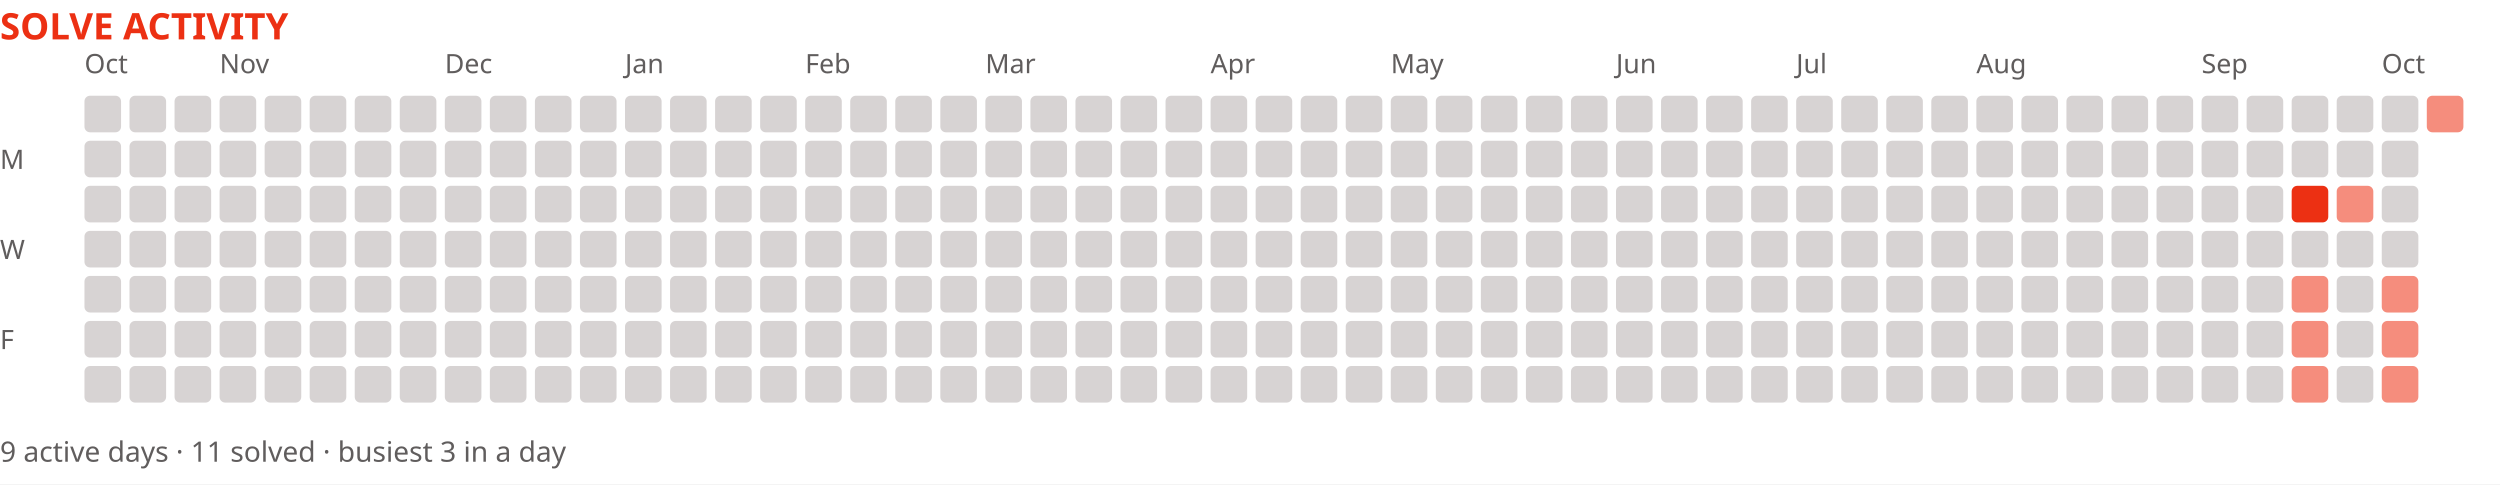
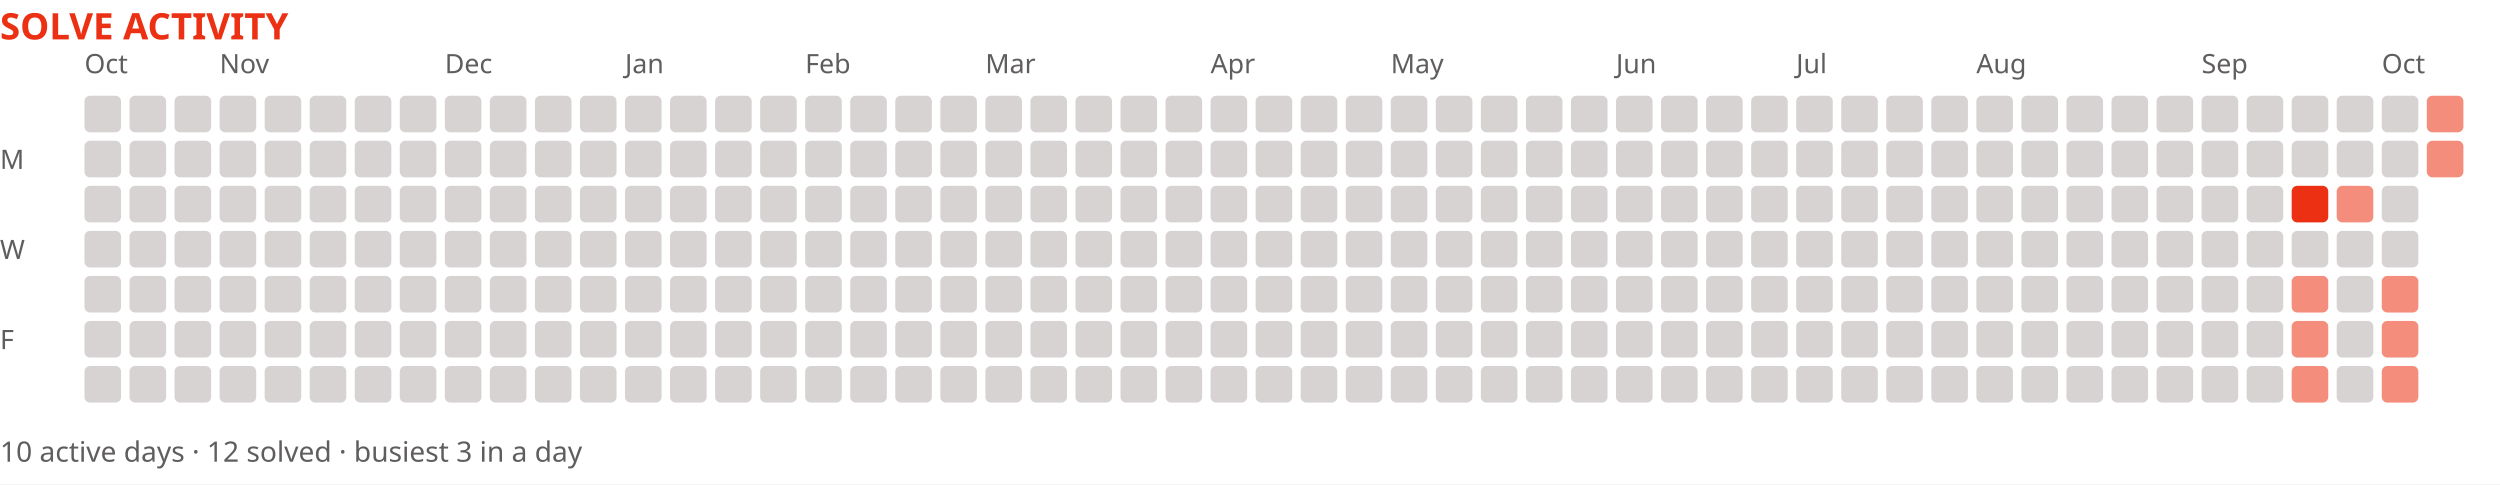
<svg xmlns="http://www.w3.org/2000/svg" width="888" height="172" viewBox="0 0 888 172" role="img" aria-label="Solve activity over the last year">
  <rect width="888" height="172" fill="#ffffff" />
  <text x="0" y="14" font-family="system-ui,sans-serif" font-size="13" font-weight="700" fill="#ec3013">SOLVE ACTIVITY</text>
  <text x="30" y="26" font-family="system-ui,sans-serif" font-size="9.5" fill="#605d5d">Oct</text>
  <text x="78" y="26" font-family="system-ui,sans-serif" font-size="9.5" fill="#605d5d">Nov</text>
  <text x="158" y="26" font-family="system-ui,sans-serif" font-size="9.5" fill="#605d5d">Dec</text>
  <text x="222" y="26" font-family="system-ui,sans-serif" font-size="9.5" fill="#605d5d">Jan</text>
  <text x="286" y="26" font-family="system-ui,sans-serif" font-size="9.5" fill="#605d5d">Feb</text>
  <text x="350" y="26" font-family="system-ui,sans-serif" font-size="9.5" fill="#605d5d">Mar</text>
  <text x="430" y="26" font-family="system-ui,sans-serif" font-size="9.5" fill="#605d5d">Apr</text>
  <text x="494" y="26" font-family="system-ui,sans-serif" font-size="9.5" fill="#605d5d">May</text>
  <text x="574" y="26" font-family="system-ui,sans-serif" font-size="9.5" fill="#605d5d">Jun</text>
  <text x="638" y="26" font-family="system-ui,sans-serif" font-size="9.5" fill="#605d5d">Jul</text>
  <text x="702" y="26" font-family="system-ui,sans-serif" font-size="9.5" fill="#605d5d">Aug</text>
  <text x="782" y="26" font-family="system-ui,sans-serif" font-size="9.5" fill="#605d5d">Sep</text>
  <text x="846" y="26" font-family="system-ui,sans-serif" font-size="9.5" fill="#605d5d">Oct</text>
  <text x="0" y="60" font-family="system-ui,sans-serif" font-size="9.5" fill="#605d5d">M</text>
  <text x="0" y="92" font-family="system-ui,sans-serif" font-size="9.5" fill="#605d5d">W</text>
  <text x="0" y="124" font-family="system-ui,sans-serif" font-size="9.5" fill="#605d5d">F</text>
  <rect x="30" y="34" width="13" height="13" fill="#d7d3d3" rx="2" />
  <rect x="30" y="50" width="13" height="13" fill="#d7d3d3" rx="2" />
  <rect x="30" y="66" width="13" height="13" fill="#d7d3d3" rx="2" />
  <rect x="30" y="82" width="13" height="13" fill="#d7d3d3" rx="2" />
  <rect x="30" y="98" width="13" height="13" fill="#d7d3d3" rx="2" />
  <rect x="30" y="114" width="13" height="13" fill="#d7d3d3" rx="2" />
  <rect x="30" y="130" width="13" height="13" fill="#d7d3d3" rx="2" />
  <rect x="46" y="34" width="13" height="13" fill="#d7d3d3" rx="2" />
  <rect x="46" y="50" width="13" height="13" fill="#d7d3d3" rx="2" />
  <rect x="46" y="66" width="13" height="13" fill="#d7d3d3" rx="2" />
  <rect x="46" y="82" width="13" height="13" fill="#d7d3d3" rx="2" />
  <rect x="46" y="98" width="13" height="13" fill="#d7d3d3" rx="2" />
  <rect x="46" y="114" width="13" height="13" fill="#d7d3d3" rx="2" />
  <rect x="46" y="130" width="13" height="13" fill="#d7d3d3" rx="2" />
  <rect x="62" y="34" width="13" height="13" fill="#d7d3d3" rx="2" />
  <rect x="62" y="50" width="13" height="13" fill="#d7d3d3" rx="2" />
  <rect x="62" y="66" width="13" height="13" fill="#d7d3d3" rx="2" />
  <rect x="62" y="82" width="13" height="13" fill="#d7d3d3" rx="2" />
  <rect x="62" y="98" width="13" height="13" fill="#d7d3d3" rx="2" />
  <rect x="62" y="114" width="13" height="13" fill="#d7d3d3" rx="2" />
  <rect x="62" y="130" width="13" height="13" fill="#d7d3d3" rx="2" />
  <rect x="78" y="34" width="13" height="13" fill="#d7d3d3" rx="2" />
  <rect x="78" y="50" width="13" height="13" fill="#d7d3d3" rx="2" />
  <rect x="78" y="66" width="13" height="13" fill="#d7d3d3" rx="2" />
  <rect x="78" y="82" width="13" height="13" fill="#d7d3d3" rx="2" />
  <rect x="78" y="98" width="13" height="13" fill="#d7d3d3" rx="2" />
  <rect x="78" y="114" width="13" height="13" fill="#d7d3d3" rx="2" />
  <rect x="78" y="130" width="13" height="13" fill="#d7d3d3" rx="2" />
  <rect x="94" y="34" width="13" height="13" fill="#d7d3d3" rx="2" />
  <rect x="94" y="50" width="13" height="13" fill="#d7d3d3" rx="2" />
  <rect x="94" y="66" width="13" height="13" fill="#d7d3d3" rx="2" />
  <rect x="94" y="82" width="13" height="13" fill="#d7d3d3" rx="2" />
  <rect x="94" y="98" width="13" height="13" fill="#d7d3d3" rx="2" />
  <rect x="94" y="114" width="13" height="13" fill="#d7d3d3" rx="2" />
  <rect x="94" y="130" width="13" height="13" fill="#d7d3d3" rx="2" />
  <rect x="110" y="34" width="13" height="13" fill="#d7d3d3" rx="2" />
  <rect x="110" y="50" width="13" height="13" fill="#d7d3d3" rx="2" />
  <rect x="110" y="66" width="13" height="13" fill="#d7d3d3" rx="2" />
  <rect x="110" y="82" width="13" height="13" fill="#d7d3d3" rx="2" />
  <rect x="110" y="98" width="13" height="13" fill="#d7d3d3" rx="2" />
  <rect x="110" y="114" width="13" height="13" fill="#d7d3d3" rx="2" />
  <rect x="110" y="130" width="13" height="13" fill="#d7d3d3" rx="2" />
  <rect x="126" y="34" width="13" height="13" fill="#d7d3d3" rx="2" />
  <rect x="126" y="50" width="13" height="13" fill="#d7d3d3" rx="2" />
  <rect x="126" y="66" width="13" height="13" fill="#d7d3d3" rx="2" />
  <rect x="126" y="82" width="13" height="13" fill="#d7d3d3" rx="2" />
  <rect x="126" y="98" width="13" height="13" fill="#d7d3d3" rx="2" />
  <rect x="126" y="114" width="13" height="13" fill="#d7d3d3" rx="2" />
  <rect x="126" y="130" width="13" height="13" fill="#d7d3d3" rx="2" />
  <rect x="142" y="34" width="13" height="13" fill="#d7d3d3" rx="2" />
  <rect x="142" y="50" width="13" height="13" fill="#d7d3d3" rx="2" />
  <rect x="142" y="66" width="13" height="13" fill="#d7d3d3" rx="2" />
  <rect x="142" y="82" width="13" height="13" fill="#d7d3d3" rx="2" />
  <rect x="142" y="98" width="13" height="13" fill="#d7d3d3" rx="2" />
  <rect x="142" y="114" width="13" height="13" fill="#d7d3d3" rx="2" />
  <rect x="142" y="130" width="13" height="13" fill="#d7d3d3" rx="2" />
  <rect x="158" y="34" width="13" height="13" fill="#d7d3d3" rx="2" />
  <rect x="158" y="50" width="13" height="13" fill="#d7d3d3" rx="2" />
  <rect x="158" y="66" width="13" height="13" fill="#d7d3d3" rx="2" />
  <rect x="158" y="82" width="13" height="13" fill="#d7d3d3" rx="2" />
  <rect x="158" y="98" width="13" height="13" fill="#d7d3d3" rx="2" />
  <rect x="158" y="114" width="13" height="13" fill="#d7d3d3" rx="2" />
  <rect x="158" y="130" width="13" height="13" fill="#d7d3d3" rx="2" />
  <rect x="174" y="34" width="13" height="13" fill="#d7d3d3" rx="2" />
  <rect x="174" y="50" width="13" height="13" fill="#d7d3d3" rx="2" />
  <rect x="174" y="66" width="13" height="13" fill="#d7d3d3" rx="2" />
  <rect x="174" y="82" width="13" height="13" fill="#d7d3d3" rx="2" />
  <rect x="174" y="98" width="13" height="13" fill="#d7d3d3" rx="2" />
  <rect x="174" y="114" width="13" height="13" fill="#d7d3d3" rx="2" />
  <rect x="174" y="130" width="13" height="13" fill="#d7d3d3" rx="2" />
  <rect x="190" y="34" width="13" height="13" fill="#d7d3d3" rx="2" />
  <rect x="190" y="50" width="13" height="13" fill="#d7d3d3" rx="2" />
  <rect x="190" y="66" width="13" height="13" fill="#d7d3d3" rx="2" />
  <rect x="190" y="82" width="13" height="13" fill="#d7d3d3" rx="2" />
  <rect x="190" y="98" width="13" height="13" fill="#d7d3d3" rx="2" />
  <rect x="190" y="114" width="13" height="13" fill="#d7d3d3" rx="2" />
  <rect x="190" y="130" width="13" height="13" fill="#d7d3d3" rx="2" />
  <rect x="206" y="34" width="13" height="13" fill="#d7d3d3" rx="2" />
  <rect x="206" y="50" width="13" height="13" fill="#d7d3d3" rx="2" />
  <rect x="206" y="66" width="13" height="13" fill="#d7d3d3" rx="2" />
  <rect x="206" y="82" width="13" height="13" fill="#d7d3d3" rx="2" />
  <rect x="206" y="98" width="13" height="13" fill="#d7d3d3" rx="2" />
  <rect x="206" y="114" width="13" height="13" fill="#d7d3d3" rx="2" />
  <rect x="206" y="130" width="13" height="13" fill="#d7d3d3" rx="2" />
  <rect x="222" y="34" width="13" height="13" fill="#d7d3d3" rx="2" />
  <rect x="222" y="50" width="13" height="13" fill="#d7d3d3" rx="2" />
  <rect x="222" y="66" width="13" height="13" fill="#d7d3d3" rx="2" />
  <rect x="222" y="82" width="13" height="13" fill="#d7d3d3" rx="2" />
  <rect x="222" y="98" width="13" height="13" fill="#d7d3d3" rx="2" />
  <rect x="222" y="114" width="13" height="13" fill="#d7d3d3" rx="2" />
  <rect x="222" y="130" width="13" height="13" fill="#d7d3d3" rx="2" />
  <rect x="238" y="34" width="13" height="13" fill="#d7d3d3" rx="2" />
  <rect x="238" y="50" width="13" height="13" fill="#d7d3d3" rx="2" />
  <rect x="238" y="66" width="13" height="13" fill="#d7d3d3" rx="2" />
  <rect x="238" y="82" width="13" height="13" fill="#d7d3d3" rx="2" />
  <rect x="238" y="98" width="13" height="13" fill="#d7d3d3" rx="2" />
  <rect x="238" y="114" width="13" height="13" fill="#d7d3d3" rx="2" />
  <rect x="238" y="130" width="13" height="13" fill="#d7d3d3" rx="2" />
  <rect x="254" y="34" width="13" height="13" fill="#d7d3d3" rx="2" />
  <rect x="254" y="50" width="13" height="13" fill="#d7d3d3" rx="2" />
  <rect x="254" y="66" width="13" height="13" fill="#d7d3d3" rx="2" />
  <rect x="254" y="82" width="13" height="13" fill="#d7d3d3" rx="2" />
  <rect x="254" y="98" width="13" height="13" fill="#d7d3d3" rx="2" />
  <rect x="254" y="114" width="13" height="13" fill="#d7d3d3" rx="2" />
  <rect x="254" y="130" width="13" height="13" fill="#d7d3d3" rx="2" />
  <rect x="270" y="34" width="13" height="13" fill="#d7d3d3" rx="2" />
  <rect x="270" y="50" width="13" height="13" fill="#d7d3d3" rx="2" />
  <rect x="270" y="66" width="13" height="13" fill="#d7d3d3" rx="2" />
  <rect x="270" y="82" width="13" height="13" fill="#d7d3d3" rx="2" />
  <rect x="270" y="98" width="13" height="13" fill="#d7d3d3" rx="2" />
  <rect x="270" y="114" width="13" height="13" fill="#d7d3d3" rx="2" />
  <rect x="270" y="130" width="13" height="13" fill="#d7d3d3" rx="2" />
  <rect x="286" y="34" width="13" height="13" fill="#d7d3d3" rx="2" />
  <rect x="286" y="50" width="13" height="13" fill="#d7d3d3" rx="2" />
  <rect x="286" y="66" width="13" height="13" fill="#d7d3d3" rx="2" />
  <rect x="286" y="82" width="13" height="13" fill="#d7d3d3" rx="2" />
  <rect x="286" y="98" width="13" height="13" fill="#d7d3d3" rx="2" />
  <rect x="286" y="114" width="13" height="13" fill="#d7d3d3" rx="2" />
  <rect x="286" y="130" width="13" height="13" fill="#d7d3d3" rx="2" />
  <rect x="302" y="34" width="13" height="13" fill="#d7d3d3" rx="2" />
  <rect x="302" y="50" width="13" height="13" fill="#d7d3d3" rx="2" />
  <rect x="302" y="66" width="13" height="13" fill="#d7d3d3" rx="2" />
  <rect x="302" y="82" width="13" height="13" fill="#d7d3d3" rx="2" />
  <rect x="302" y="98" width="13" height="13" fill="#d7d3d3" rx="2" />
  <rect x="302" y="114" width="13" height="13" fill="#d7d3d3" rx="2" />
  <rect x="302" y="130" width="13" height="13" fill="#d7d3d3" rx="2" />
  <rect x="318" y="34" width="13" height="13" fill="#d7d3d3" rx="2" />
  <rect x="318" y="50" width="13" height="13" fill="#d7d3d3" rx="2" />
  <rect x="318" y="66" width="13" height="13" fill="#d7d3d3" rx="2" />
  <rect x="318" y="82" width="13" height="13" fill="#d7d3d3" rx="2" />
  <rect x="318" y="98" width="13" height="13" fill="#d7d3d3" rx="2" />
  <rect x="318" y="114" width="13" height="13" fill="#d7d3d3" rx="2" />
  <rect x="318" y="130" width="13" height="13" fill="#d7d3d3" rx="2" />
  <rect x="334" y="34" width="13" height="13" fill="#d7d3d3" rx="2" />
  <rect x="334" y="50" width="13" height="13" fill="#d7d3d3" rx="2" />
  <rect x="334" y="66" width="13" height="13" fill="#d7d3d3" rx="2" />
  <rect x="334" y="82" width="13" height="13" fill="#d7d3d3" rx="2" />
  <rect x="334" y="98" width="13" height="13" fill="#d7d3d3" rx="2" />
  <rect x="334" y="114" width="13" height="13" fill="#d7d3d3" rx="2" />
  <rect x="334" y="130" width="13" height="13" fill="#d7d3d3" rx="2" />
  <rect x="350" y="34" width="13" height="13" fill="#d7d3d3" rx="2" />
  <rect x="350" y="50" width="13" height="13" fill="#d7d3d3" rx="2" />
  <rect x="350" y="66" width="13" height="13" fill="#d7d3d3" rx="2" />
  <rect x="350" y="82" width="13" height="13" fill="#d7d3d3" rx="2" />
  <rect x="350" y="98" width="13" height="13" fill="#d7d3d3" rx="2" />
  <rect x="350" y="114" width="13" height="13" fill="#d7d3d3" rx="2" />
  <rect x="350" y="130" width="13" height="13" fill="#d7d3d3" rx="2" />
  <rect x="366" y="34" width="13" height="13" fill="#d7d3d3" rx="2" />
  <rect x="366" y="50" width="13" height="13" fill="#d7d3d3" rx="2" />
  <rect x="366" y="66" width="13" height="13" fill="#d7d3d3" rx="2" />
  <rect x="366" y="82" width="13" height="13" fill="#d7d3d3" rx="2" />
  <rect x="366" y="98" width="13" height="13" fill="#d7d3d3" rx="2" />
  <rect x="366" y="114" width="13" height="13" fill="#d7d3d3" rx="2" />
  <rect x="366" y="130" width="13" height="13" fill="#d7d3d3" rx="2" />
  <rect x="382" y="34" width="13" height="13" fill="#d7d3d3" rx="2" />
  <rect x="382" y="50" width="13" height="13" fill="#d7d3d3" rx="2" />
  <rect x="382" y="66" width="13" height="13" fill="#d7d3d3" rx="2" />
  <rect x="382" y="82" width="13" height="13" fill="#d7d3d3" rx="2" />
  <rect x="382" y="98" width="13" height="13" fill="#d7d3d3" rx="2" />
  <rect x="382" y="114" width="13" height="13" fill="#d7d3d3" rx="2" />
  <rect x="382" y="130" width="13" height="13" fill="#d7d3d3" rx="2" />
  <rect x="398" y="34" width="13" height="13" fill="#d7d3d3" rx="2" />
  <rect x="398" y="50" width="13" height="13" fill="#d7d3d3" rx="2" />
  <rect x="398" y="66" width="13" height="13" fill="#d7d3d3" rx="2" />
  <rect x="398" y="82" width="13" height="13" fill="#d7d3d3" rx="2" />
  <rect x="398" y="98" width="13" height="13" fill="#d7d3d3" rx="2" />
  <rect x="398" y="114" width="13" height="13" fill="#d7d3d3" rx="2" />
  <rect x="398" y="130" width="13" height="13" fill="#d7d3d3" rx="2" />
  <rect x="414" y="34" width="13" height="13" fill="#d7d3d3" rx="2" />
  <rect x="414" y="50" width="13" height="13" fill="#d7d3d3" rx="2" />
  <rect x="414" y="66" width="13" height="13" fill="#d7d3d3" rx="2" />
  <rect x="414" y="82" width="13" height="13" fill="#d7d3d3" rx="2" />
  <rect x="414" y="98" width="13" height="13" fill="#d7d3d3" rx="2" />
  <rect x="414" y="114" width="13" height="13" fill="#d7d3d3" rx="2" />
  <rect x="414" y="130" width="13" height="13" fill="#d7d3d3" rx="2" />
  <rect x="430" y="34" width="13" height="13" fill="#d7d3d3" rx="2" />
  <rect x="430" y="50" width="13" height="13" fill="#d7d3d3" rx="2" />
  <rect x="430" y="66" width="13" height="13" fill="#d7d3d3" rx="2" />
  <rect x="430" y="82" width="13" height="13" fill="#d7d3d3" rx="2" />
  <rect x="430" y="98" width="13" height="13" fill="#d7d3d3" rx="2" />
  <rect x="430" y="114" width="13" height="13" fill="#d7d3d3" rx="2" />
  <rect x="430" y="130" width="13" height="13" fill="#d7d3d3" rx="2" />
  <rect x="446" y="34" width="13" height="13" fill="#d7d3d3" rx="2" />
  <rect x="446" y="50" width="13" height="13" fill="#d7d3d3" rx="2" />
  <rect x="446" y="66" width="13" height="13" fill="#d7d3d3" rx="2" />
  <rect x="446" y="82" width="13" height="13" fill="#d7d3d3" rx="2" />
  <rect x="446" y="98" width="13" height="13" fill="#d7d3d3" rx="2" />
  <rect x="446" y="114" width="13" height="13" fill="#d7d3d3" rx="2" />
  <rect x="446" y="130" width="13" height="13" fill="#d7d3d3" rx="2" />
  <rect x="462" y="34" width="13" height="13" fill="#d7d3d3" rx="2" />
  <rect x="462" y="50" width="13" height="13" fill="#d7d3d3" rx="2" />
  <rect x="462" y="66" width="13" height="13" fill="#d7d3d3" rx="2" />
  <rect x="462" y="82" width="13" height="13" fill="#d7d3d3" rx="2" />
  <rect x="462" y="98" width="13" height="13" fill="#d7d3d3" rx="2" />
  <rect x="462" y="114" width="13" height="13" fill="#d7d3d3" rx="2" />
  <rect x="462" y="130" width="13" height="13" fill="#d7d3d3" rx="2" />
  <rect x="478" y="34" width="13" height="13" fill="#d7d3d3" rx="2" />
  <rect x="478" y="50" width="13" height="13" fill="#d7d3d3" rx="2" />
  <rect x="478" y="66" width="13" height="13" fill="#d7d3d3" rx="2" />
  <rect x="478" y="82" width="13" height="13" fill="#d7d3d3" rx="2" />
  <rect x="478" y="98" width="13" height="13" fill="#d7d3d3" rx="2" />
  <rect x="478" y="114" width="13" height="13" fill="#d7d3d3" rx="2" />
  <rect x="478" y="130" width="13" height="13" fill="#d7d3d3" rx="2" />
  <rect x="494" y="34" width="13" height="13" fill="#d7d3d3" rx="2" />
  <rect x="494" y="50" width="13" height="13" fill="#d7d3d3" rx="2" />
  <rect x="494" y="66" width="13" height="13" fill="#d7d3d3" rx="2" />
  <rect x="494" y="82" width="13" height="13" fill="#d7d3d3" rx="2" />
  <rect x="494" y="98" width="13" height="13" fill="#d7d3d3" rx="2" />
  <rect x="494" y="114" width="13" height="13" fill="#d7d3d3" rx="2" />
  <rect x="494" y="130" width="13" height="13" fill="#d7d3d3" rx="2" />
  <rect x="510" y="34" width="13" height="13" fill="#d7d3d3" rx="2" />
  <rect x="510" y="50" width="13" height="13" fill="#d7d3d3" rx="2" />
  <rect x="510" y="66" width="13" height="13" fill="#d7d3d3" rx="2" />
  <rect x="510" y="82" width="13" height="13" fill="#d7d3d3" rx="2" />
  <rect x="510" y="98" width="13" height="13" fill="#d7d3d3" rx="2" />
  <rect x="510" y="114" width="13" height="13" fill="#d7d3d3" rx="2" />
  <rect x="510" y="130" width="13" height="13" fill="#d7d3d3" rx="2" />
  <rect x="526" y="34" width="13" height="13" fill="#d7d3d3" rx="2" />
  <rect x="526" y="50" width="13" height="13" fill="#d7d3d3" rx="2" />
  <rect x="526" y="66" width="13" height="13" fill="#d7d3d3" rx="2" />
  <rect x="526" y="82" width="13" height="13" fill="#d7d3d3" rx="2" />
  <rect x="526" y="98" width="13" height="13" fill="#d7d3d3" rx="2" />
  <rect x="526" y="114" width="13" height="13" fill="#d7d3d3" rx="2" />
  <rect x="526" y="130" width="13" height="13" fill="#d7d3d3" rx="2" />
  <rect x="542" y="34" width="13" height="13" fill="#d7d3d3" rx="2" />
  <rect x="542" y="50" width="13" height="13" fill="#d7d3d3" rx="2" />
  <rect x="542" y="66" width="13" height="13" fill="#d7d3d3" rx="2" />
  <rect x="542" y="82" width="13" height="13" fill="#d7d3d3" rx="2" />
  <rect x="542" y="98" width="13" height="13" fill="#d7d3d3" rx="2" />
  <rect x="542" y="114" width="13" height="13" fill="#d7d3d3" rx="2" />
  <rect x="542" y="130" width="13" height="13" fill="#d7d3d3" rx="2" />
  <rect x="558" y="34" width="13" height="13" fill="#d7d3d3" rx="2" />
  <rect x="558" y="50" width="13" height="13" fill="#d7d3d3" rx="2" />
  <rect x="558" y="66" width="13" height="13" fill="#d7d3d3" rx="2" />
  <rect x="558" y="82" width="13" height="13" fill="#d7d3d3" rx="2" />
  <rect x="558" y="98" width="13" height="13" fill="#d7d3d3" rx="2" />
  <rect x="558" y="114" width="13" height="13" fill="#d7d3d3" rx="2" />
  <rect x="558" y="130" width="13" height="13" fill="#d7d3d3" rx="2" />
  <rect x="574" y="34" width="13" height="13" fill="#d7d3d3" rx="2" />
  <rect x="574" y="50" width="13" height="13" fill="#d7d3d3" rx="2" />
  <rect x="574" y="66" width="13" height="13" fill="#d7d3d3" rx="2" />
  <rect x="574" y="82" width="13" height="13" fill="#d7d3d3" rx="2" />
  <rect x="574" y="98" width="13" height="13" fill="#d7d3d3" rx="2" />
  <rect x="574" y="114" width="13" height="13" fill="#d7d3d3" rx="2" />
  <rect x="574" y="130" width="13" height="13" fill="#d7d3d3" rx="2" />
  <rect x="590" y="34" width="13" height="13" fill="#d7d3d3" rx="2" />
  <rect x="590" y="50" width="13" height="13" fill="#d7d3d3" rx="2" />
  <rect x="590" y="66" width="13" height="13" fill="#d7d3d3" rx="2" />
  <rect x="590" y="82" width="13" height="13" fill="#d7d3d3" rx="2" />
  <rect x="590" y="98" width="13" height="13" fill="#d7d3d3" rx="2" />
  <rect x="590" y="114" width="13" height="13" fill="#d7d3d3" rx="2" />
  <rect x="590" y="130" width="13" height="13" fill="#d7d3d3" rx="2" />
  <rect x="606" y="34" width="13" height="13" fill="#d7d3d3" rx="2" />
  <rect x="606" y="50" width="13" height="13" fill="#d7d3d3" rx="2" />
  <rect x="606" y="66" width="13" height="13" fill="#d7d3d3" rx="2" />
  <rect x="606" y="82" width="13" height="13" fill="#d7d3d3" rx="2" />
  <rect x="606" y="98" width="13" height="13" fill="#d7d3d3" rx="2" />
  <rect x="606" y="114" width="13" height="13" fill="#d7d3d3" rx="2" />
  <rect x="606" y="130" width="13" height="13" fill="#d7d3d3" rx="2" />
  <rect x="622" y="34" width="13" height="13" fill="#d7d3d3" rx="2" />
  <rect x="622" y="50" width="13" height="13" fill="#d7d3d3" rx="2" />
  <rect x="622" y="66" width="13" height="13" fill="#d7d3d3" rx="2" />
  <rect x="622" y="82" width="13" height="13" fill="#d7d3d3" rx="2" />
  <rect x="622" y="98" width="13" height="13" fill="#d7d3d3" rx="2" />
  <rect x="622" y="114" width="13" height="13" fill="#d7d3d3" rx="2" />
  <rect x="622" y="130" width="13" height="13" fill="#d7d3d3" rx="2" />
  <rect x="638" y="34" width="13" height="13" fill="#d7d3d3" rx="2" />
  <rect x="638" y="50" width="13" height="13" fill="#d7d3d3" rx="2" />
  <rect x="638" y="66" width="13" height="13" fill="#d7d3d3" rx="2" />
  <rect x="638" y="82" width="13" height="13" fill="#d7d3d3" rx="2" />
  <rect x="638" y="98" width="13" height="13" fill="#d7d3d3" rx="2" />
  <rect x="638" y="114" width="13" height="13" fill="#d7d3d3" rx="2" />
  <rect x="638" y="130" width="13" height="13" fill="#d7d3d3" rx="2" />
  <rect x="654" y="34" width="13" height="13" fill="#d7d3d3" rx="2" />
  <rect x="654" y="50" width="13" height="13" fill="#d7d3d3" rx="2" />
  <rect x="654" y="66" width="13" height="13" fill="#d7d3d3" rx="2" />
  <rect x="654" y="82" width="13" height="13" fill="#d7d3d3" rx="2" />
  <rect x="654" y="98" width="13" height="13" fill="#d7d3d3" rx="2" />
  <rect x="654" y="114" width="13" height="13" fill="#d7d3d3" rx="2" />
  <rect x="654" y="130" width="13" height="13" fill="#d7d3d3" rx="2" />
  <rect x="670" y="34" width="13" height="13" fill="#d7d3d3" rx="2" />
  <rect x="670" y="50" width="13" height="13" fill="#d7d3d3" rx="2" />
  <rect x="670" y="66" width="13" height="13" fill="#d7d3d3" rx="2" />
  <rect x="670" y="82" width="13" height="13" fill="#d7d3d3" rx="2" />
  <rect x="670" y="98" width="13" height="13" fill="#d7d3d3" rx="2" />
  <rect x="670" y="114" width="13" height="13" fill="#d7d3d3" rx="2" />
  <rect x="670" y="130" width="13" height="13" fill="#d7d3d3" rx="2" />
  <rect x="686" y="34" width="13" height="13" fill="#d7d3d3" rx="2" />
  <rect x="686" y="50" width="13" height="13" fill="#d7d3d3" rx="2" />
  <rect x="686" y="66" width="13" height="13" fill="#d7d3d3" rx="2" />
  <rect x="686" y="82" width="13" height="13" fill="#d7d3d3" rx="2" />
  <rect x="686" y="98" width="13" height="13" fill="#d7d3d3" rx="2" />
  <rect x="686" y="114" width="13" height="13" fill="#d7d3d3" rx="2" />
  <rect x="686" y="130" width="13" height="13" fill="#d7d3d3" rx="2" />
  <rect x="702" y="34" width="13" height="13" fill="#d7d3d3" rx="2" />
  <rect x="702" y="50" width="13" height="13" fill="#d7d3d3" rx="2" />
  <rect x="702" y="66" width="13" height="13" fill="#d7d3d3" rx="2" />
  <rect x="702" y="82" width="13" height="13" fill="#d7d3d3" rx="2" />
  <rect x="702" y="98" width="13" height="13" fill="#d7d3d3" rx="2" />
  <rect x="702" y="114" width="13" height="13" fill="#d7d3d3" rx="2" />
  <rect x="702" y="130" width="13" height="13" fill="#d7d3d3" rx="2" />
  <rect x="718" y="34" width="13" height="13" fill="#d7d3d3" rx="2" />
  <rect x="718" y="50" width="13" height="13" fill="#d7d3d3" rx="2" />
  <rect x="718" y="66" width="13" height="13" fill="#d7d3d3" rx="2" />
  <rect x="718" y="82" width="13" height="13" fill="#d7d3d3" rx="2" />
  <rect x="718" y="98" width="13" height="13" fill="#d7d3d3" rx="2" />
  <rect x="718" y="114" width="13" height="13" fill="#d7d3d3" rx="2" />
  <rect x="718" y="130" width="13" height="13" fill="#d7d3d3" rx="2" />
  <rect x="734" y="34" width="13" height="13" fill="#d7d3d3" rx="2" />
  <rect x="734" y="50" width="13" height="13" fill="#d7d3d3" rx="2" />
  <rect x="734" y="66" width="13" height="13" fill="#d7d3d3" rx="2" />
  <rect x="734" y="82" width="13" height="13" fill="#d7d3d3" rx="2" />
  <rect x="734" y="98" width="13" height="13" fill="#d7d3d3" rx="2" />
  <rect x="734" y="114" width="13" height="13" fill="#d7d3d3" rx="2" />
  <rect x="734" y="130" width="13" height="13" fill="#d7d3d3" rx="2" />
  <rect x="750" y="34" width="13" height="13" fill="#d7d3d3" rx="2" />
  <rect x="750" y="50" width="13" height="13" fill="#d7d3d3" rx="2" />
  <rect x="750" y="66" width="13" height="13" fill="#d7d3d3" rx="2" />
  <rect x="750" y="82" width="13" height="13" fill="#d7d3d3" rx="2" />
  <rect x="750" y="98" width="13" height="13" fill="#d7d3d3" rx="2" />
  <rect x="750" y="114" width="13" height="13" fill="#d7d3d3" rx="2" />
  <rect x="750" y="130" width="13" height="13" fill="#d7d3d3" rx="2" />
  <rect x="766" y="34" width="13" height="13" fill="#d7d3d3" rx="2" />
  <rect x="766" y="50" width="13" height="13" fill="#d7d3d3" rx="2" />
  <rect x="766" y="66" width="13" height="13" fill="#d7d3d3" rx="2" />
  <rect x="766" y="82" width="13" height="13" fill="#d7d3d3" rx="2" />
  <rect x="766" y="98" width="13" height="13" fill="#d7d3d3" rx="2" />
  <rect x="766" y="114" width="13" height="13" fill="#d7d3d3" rx="2" />
  <rect x="766" y="130" width="13" height="13" fill="#d7d3d3" rx="2" />
  <rect x="782" y="34" width="13" height="13" fill="#d7d3d3" rx="2" />
  <rect x="782" y="50" width="13" height="13" fill="#d7d3d3" rx="2" />
  <rect x="782" y="66" width="13" height="13" fill="#d7d3d3" rx="2" />
  <rect x="782" y="82" width="13" height="13" fill="#d7d3d3" rx="2" />
  <rect x="782" y="98" width="13" height="13" fill="#d7d3d3" rx="2" />
  <rect x="782" y="114" width="13" height="13" fill="#d7d3d3" rx="2" />
  <rect x="782" y="130" width="13" height="13" fill="#d7d3d3" rx="2" />
  <rect x="798" y="34" width="13" height="13" fill="#d7d3d3" rx="2" />
  <rect x="798" y="50" width="13" height="13" fill="#d7d3d3" rx="2" />
  <rect x="798" y="66" width="13" height="13" fill="#d7d3d3" rx="2" />
  <rect x="798" y="82" width="13" height="13" fill="#d7d3d3" rx="2" />
  <rect x="798" y="98" width="13" height="13" fill="#d7d3d3" rx="2" />
  <rect x="798" y="114" width="13" height="13" fill="#d7d3d3" rx="2" />
  <rect x="798" y="130" width="13" height="13" fill="#d7d3d3" rx="2" />
  <rect x="814" y="34" width="13" height="13" fill="#d7d3d3" rx="2" />
  <rect x="814" y="50" width="13" height="13" fill="#d7d3d3" rx="2" />
  <rect x="814" y="66" width="13" height="13" fill="#ec3013" rx="2" />
  <rect x="814" y="82" width="13" height="13" fill="#d7d3d3" rx="2" />
  <rect x="814" y="98" width="13" height="13" fill="#ec30138c" rx="2" />
  <rect x="814" y="114" width="13" height="13" fill="#ec30138c" rx="2" />
  <rect x="814" y="130" width="13" height="13" fill="#ec30138c" rx="2" />
  <rect x="830" y="34" width="13" height="13" fill="#d7d3d3" rx="2" />
  <rect x="830" y="50" width="13" height="13" fill="#d7d3d3" rx="2" />
  <rect x="830" y="66" width="13" height="13" fill="#ec30138c" rx="2" />
  <rect x="830" y="82" width="13" height="13" fill="#d7d3d3" rx="2" />
  <rect x="830" y="98" width="13" height="13" fill="#d7d3d3" rx="2" />
  <rect x="830" y="114" width="13" height="13" fill="#d7d3d3" rx="2" />
  <rect x="830" y="130" width="13" height="13" fill="#d7d3d3" rx="2" />
  <rect x="846" y="34" width="13" height="13" fill="#d7d3d3" rx="2" />
  <rect x="846" y="50" width="13" height="13" fill="#d7d3d3" rx="2" />
  <rect x="846" y="66" width="13" height="13" fill="#d7d3d3" rx="2" />
  <rect x="846" y="82" width="13" height="13" fill="#d7d3d3" rx="2" />
  <rect x="846" y="98" width="13" height="13" fill="#ec30138c" rx="2" />
  <rect x="846" y="114" width="13" height="13" fill="#ec30138c" rx="2" />
  <rect x="846" y="130" width="13" height="13" fill="#ec30138c" rx="2" />
  <rect x="862" y="34" width="13" height="13" fill="#ec30138c" rx="2" />
-   <text x="0" y="164" font-family="system-ui,sans-serif" font-size="10" fill="#605d5d">9 active days · 11 solved · busiest 3 in a day</text>
+   <rect x="862" y="50" width="13" height="13" fill="#ec30138c" rx="2" />
+   <text x="0" y="164" font-family="system-ui,sans-serif" font-size="10" fill="#605d5d">10 active days · 12 solved · busiest 3 in a day</text>
</svg>
